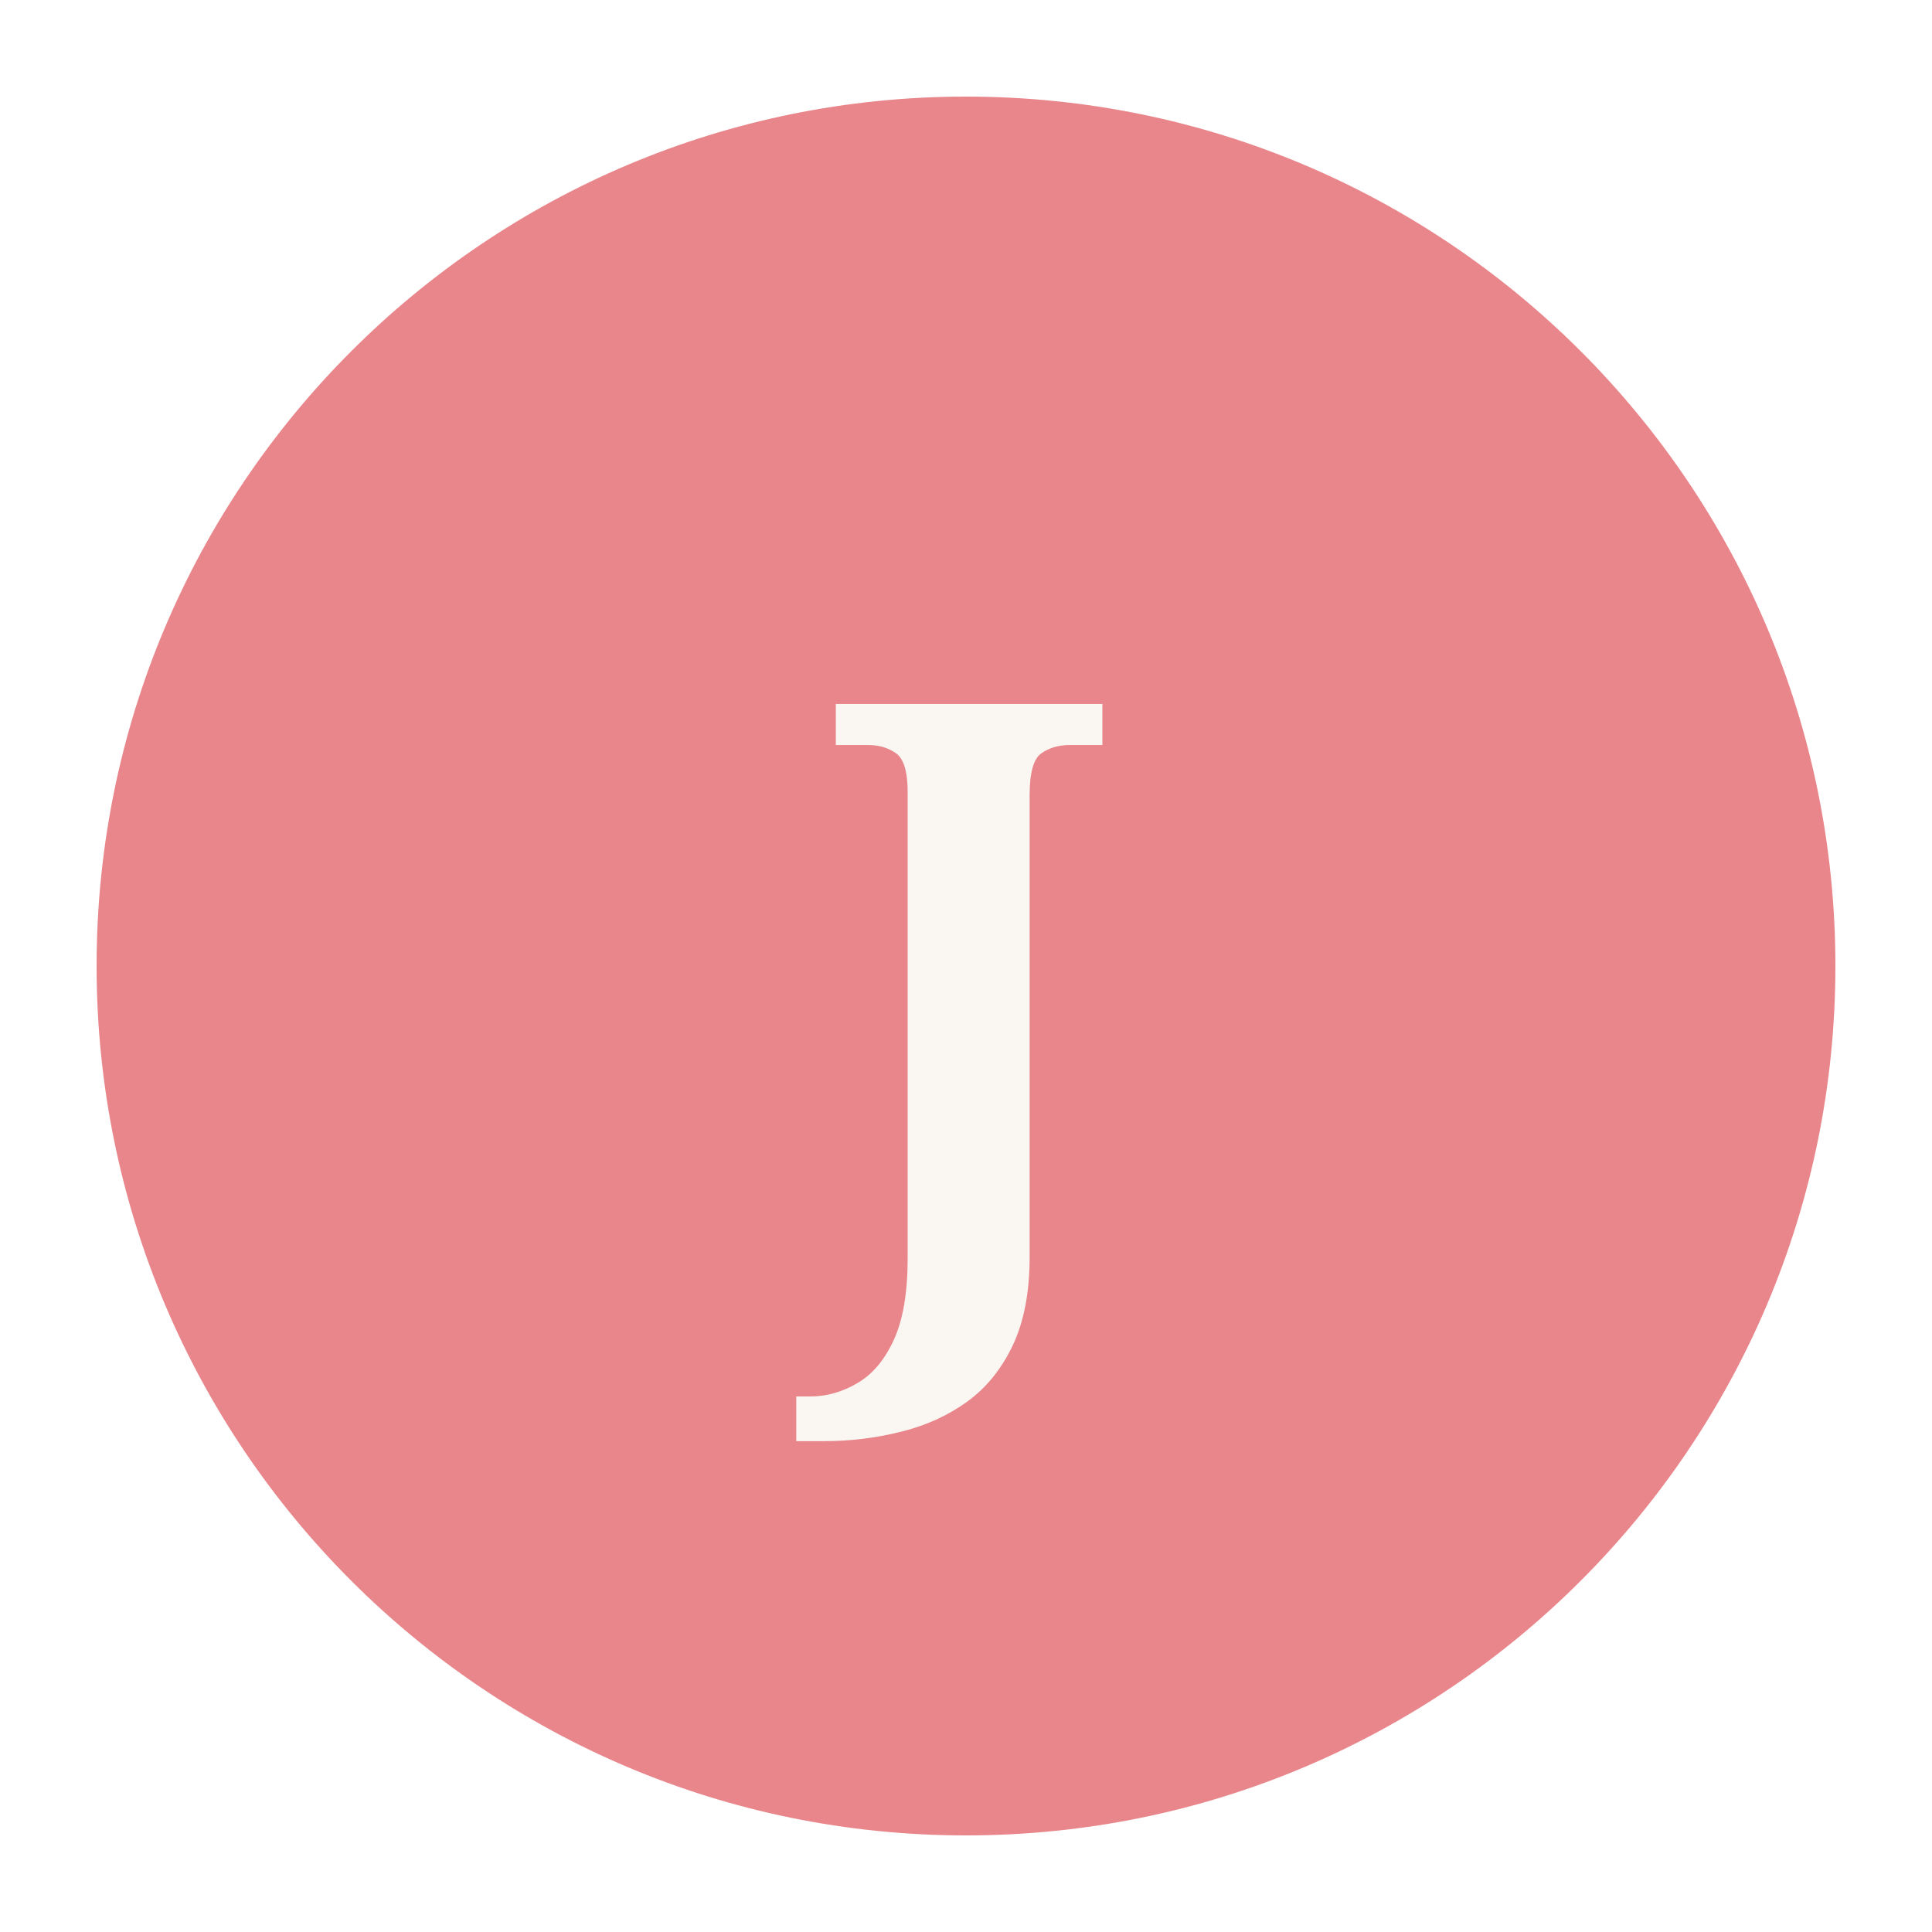
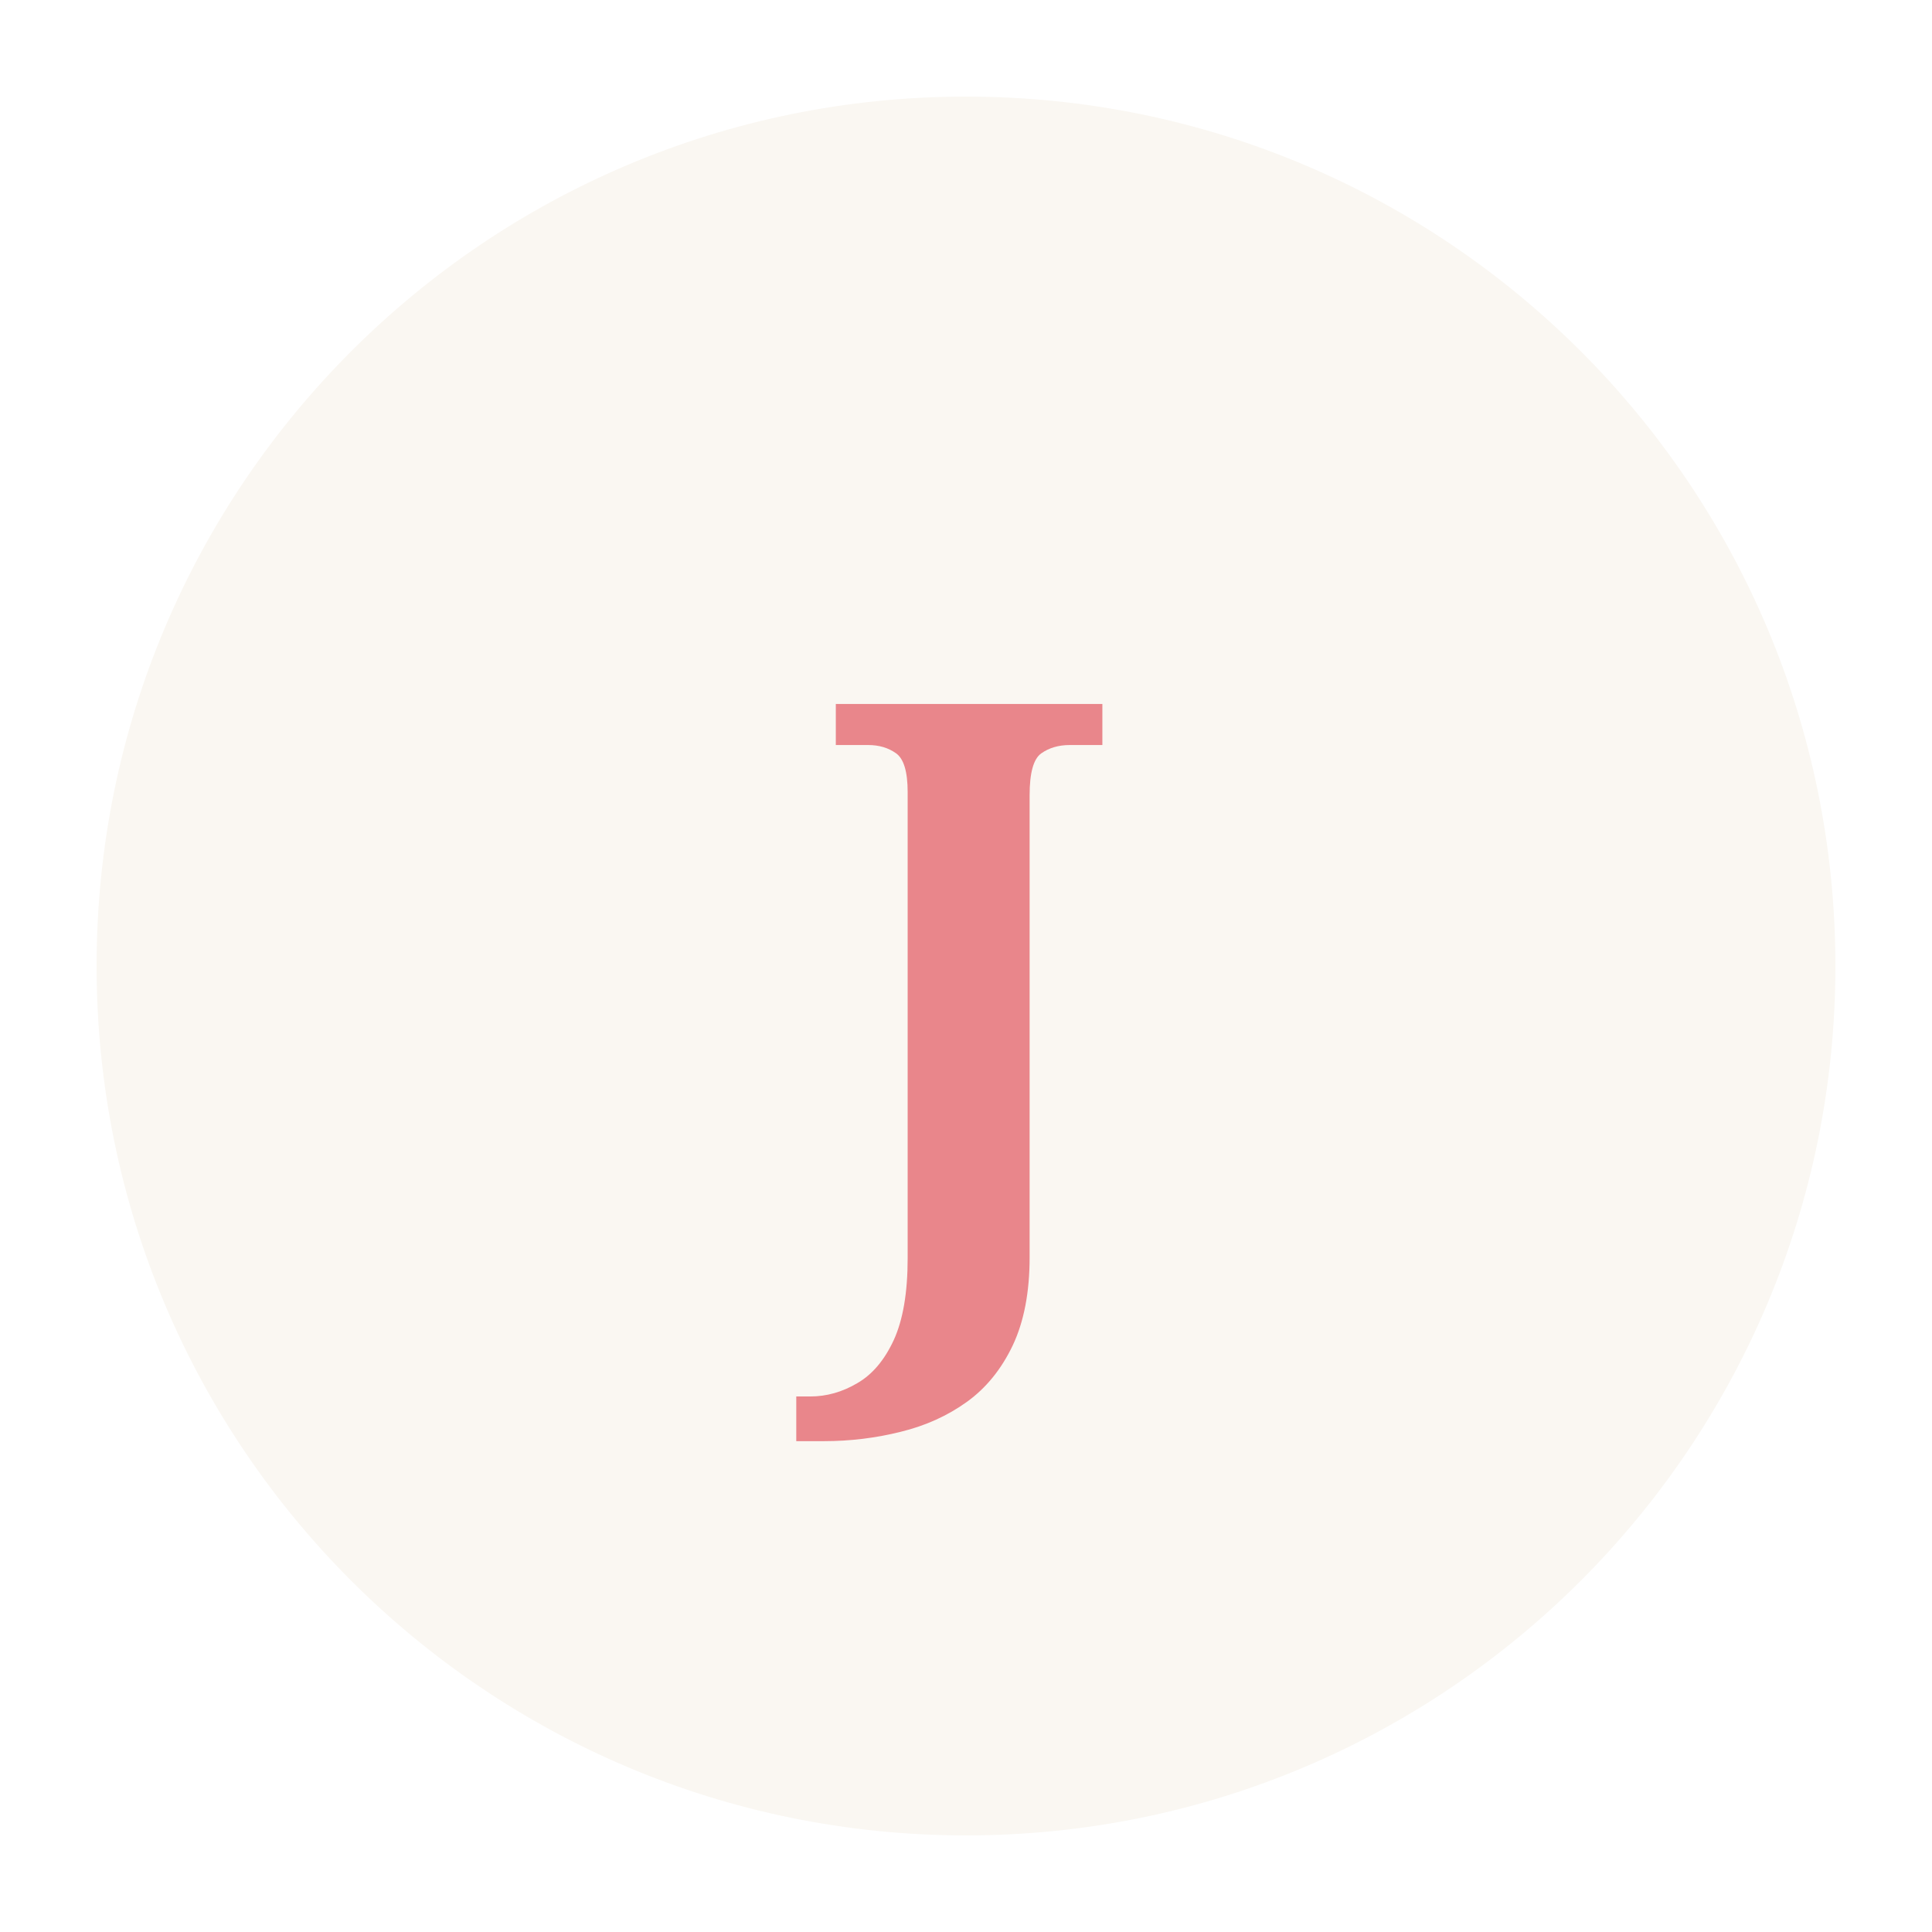
<svg xmlns="http://www.w3.org/2000/svg" viewBox="0 0 100 100">
-   <circle cx="50" cy="50" r="45" fill="#E9868B" />
-   <text x="50" y="65" font-family="Georgia, serif" font-size="40" font-weight="700" fill="#FAF7F2" text-anchor="middle">J</text>
+   <circle cx="50" cy="50" r="45" fill="#FAF7F2" />
+   <text x="50" y="65" font-family="Georgia, serif" font-size="40" font-weight="700" fill="#E9868B" text-anchor="middle">J</text>
</svg>
